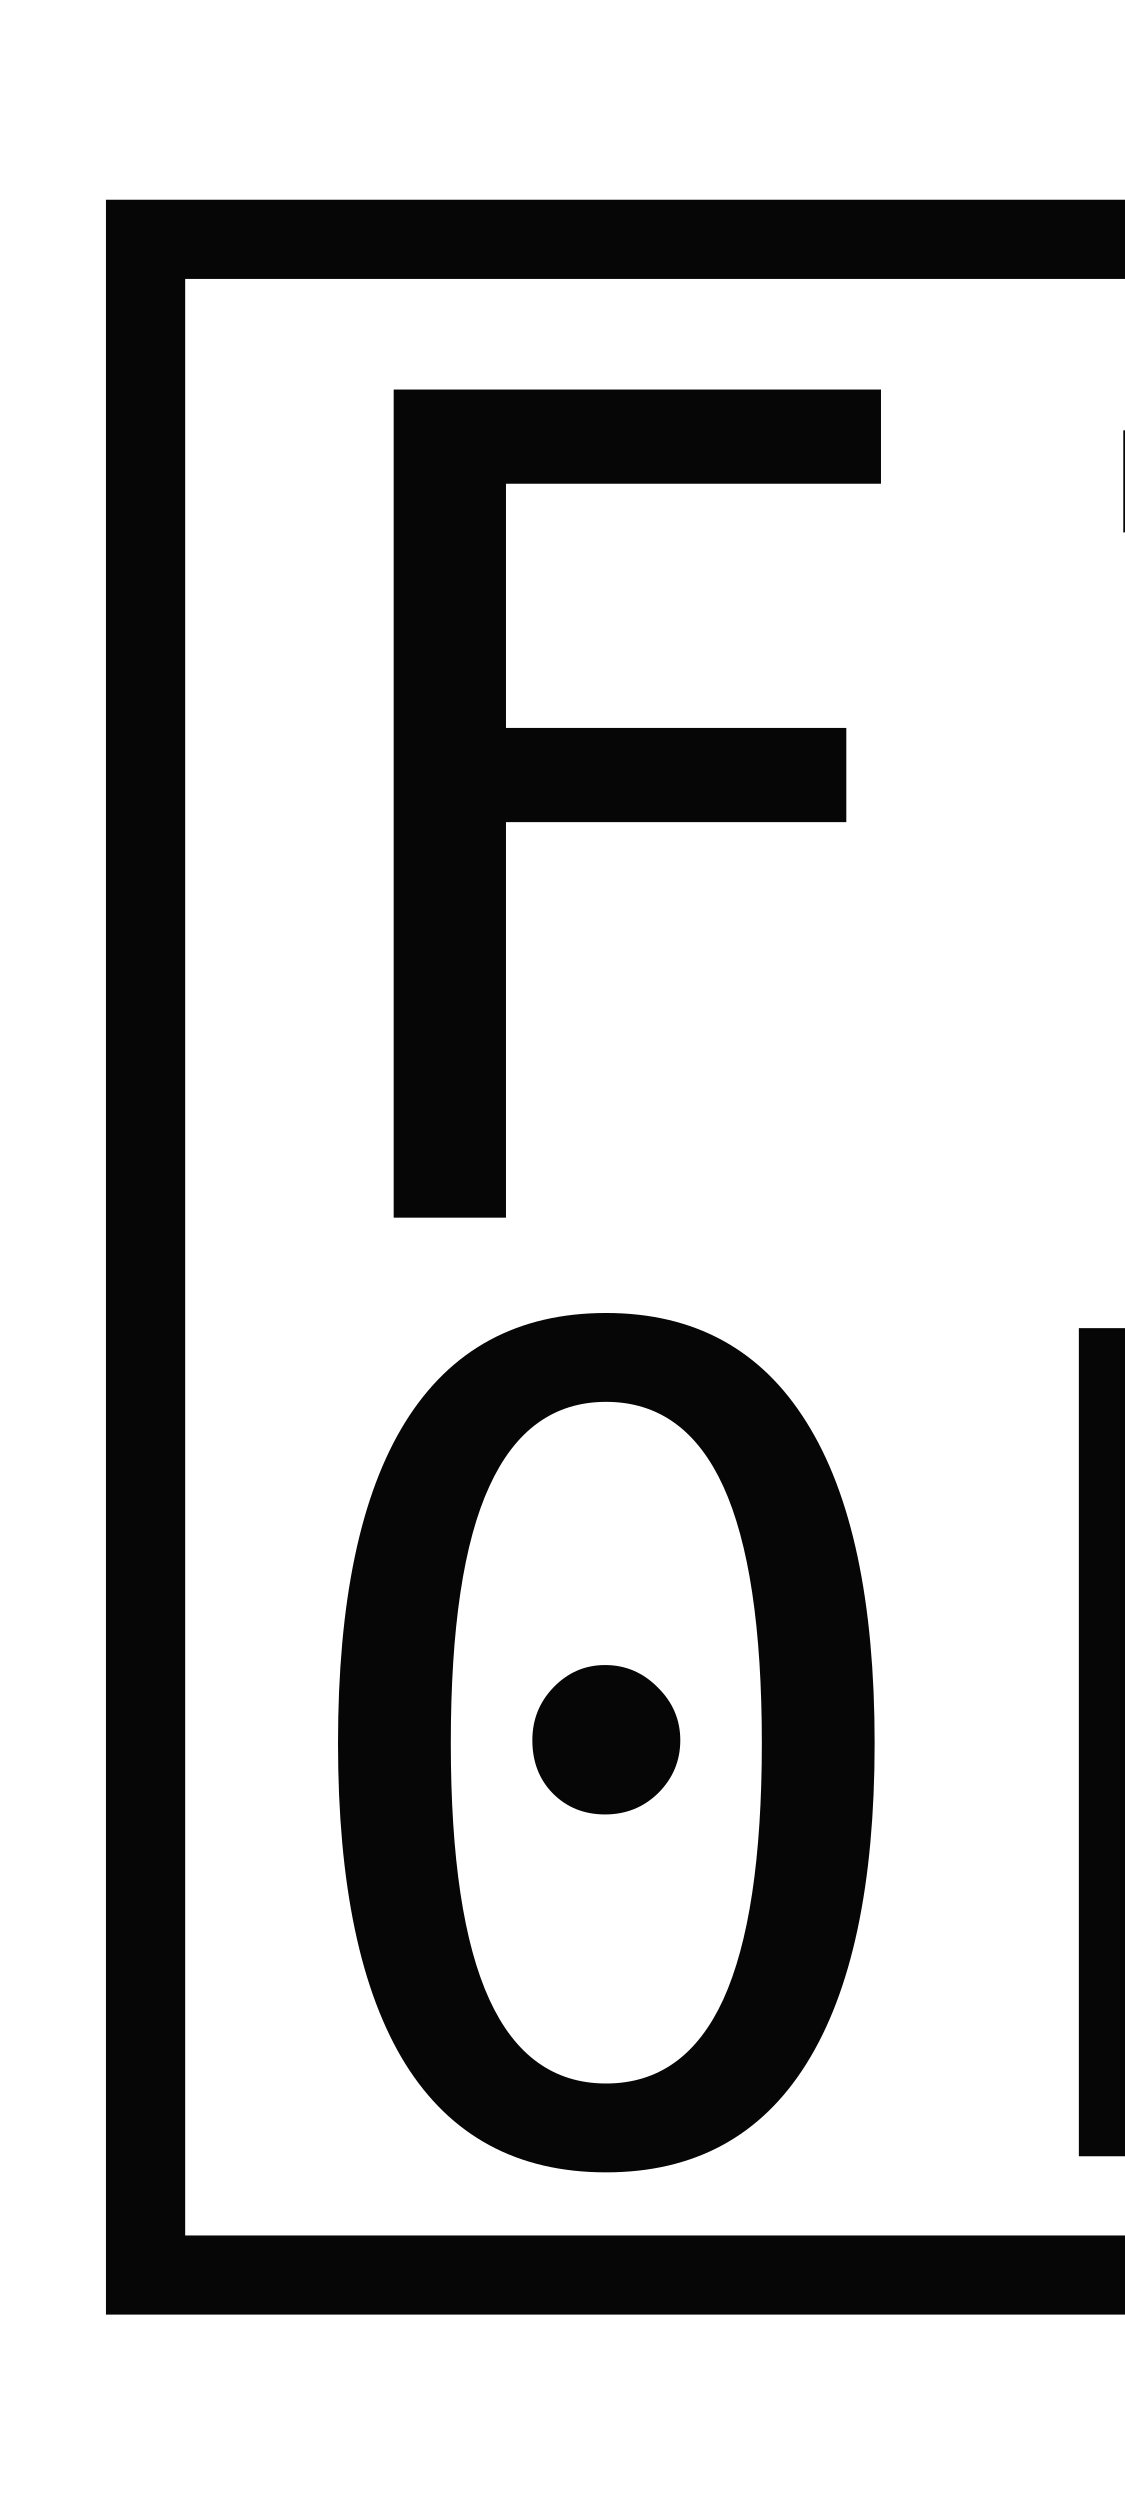
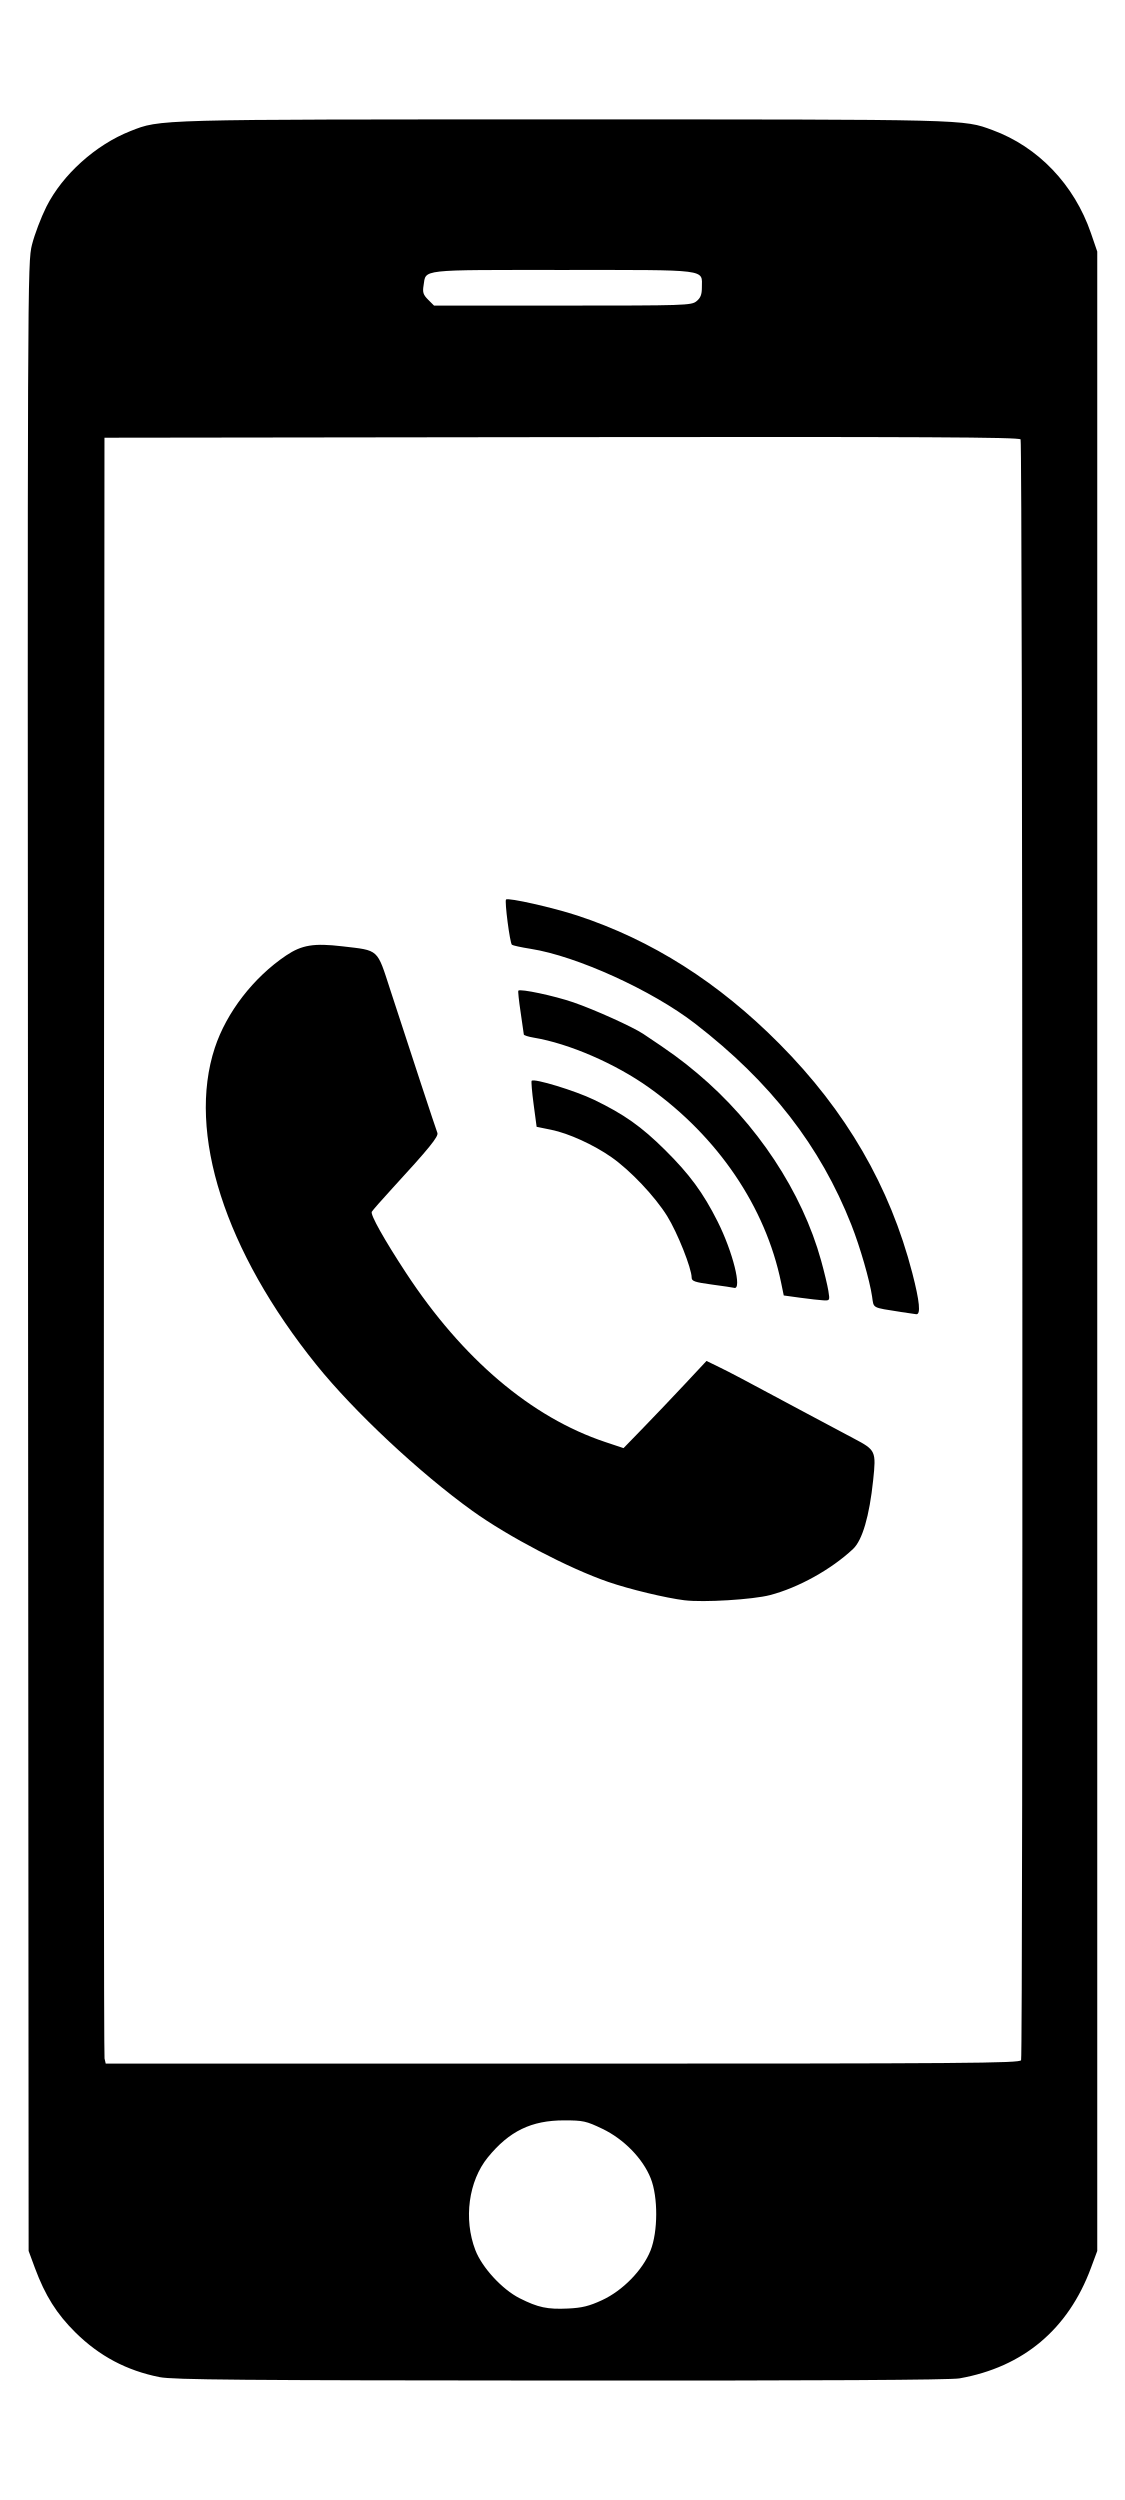
<svg xmlns="http://www.w3.org/2000/svg" width="36" height="80" viewBox="0 0 36 80" version="1.1" id="svg5">
  <defs id="defs9" />
-   <text id="_" data-name="" fill="#070606" font-size="80" font-family="FontAwesome" transform="translate(18 69)">
-     <tspan x="-17.143" y="0" id="tspan2"></tspan>
-   </text>
+   <path style="fill:#000000;stroke-width:0.074" d="M 5.107,76.068 C 4.052,75.858 3.181,75.396 2.416,74.641 1.814,74.046 1.445,73.459 1.116,72.572 L 0.916,72.03 0.897,40.224 C 0.878,8.683 0.879,8.413 1.024,7.829 1.105,7.506 1.312,6.96 1.484,6.616 2,5.588 3.062,4.633 4.173,4.195 5.138,3.815 4.896,3.821 18.054,3.821 c 13.015,0 12.757,-0.006 13.707,0.342 1.458,0.535 2.616,1.747 3.148,3.295 l 0.203,0.592 V 40.04 72.03 l -0.201,0.542 c -0.728,1.965 -2.168,3.175 -4.207,3.536 -0.295,0.052 -4.441,0.075 -12.759,0.07 C 7.726,76.172 5.534,76.153 5.107,76.068 Z M 19.264,73.606 c 0.662,-0.305 1.303,-0.962 1.553,-1.589 0.24,-0.604 0.243,-1.715 0.006,-2.31 -0.252,-0.634 -0.861,-1.257 -1.546,-1.585 -0.52,-0.249 -0.616,-0.27 -1.226,-0.27 -1.048,0 -1.754,0.342 -2.44,1.183 -0.617,0.757 -0.781,1.974 -0.4,2.968 0.214,0.558 0.859,1.259 1.418,1.541 0.589,0.297 0.886,0.36 1.547,0.329 0.447,-0.021 0.677,-0.077 1.088,-0.267 z M 32.675,65.926 c 0.065,-0.168 0.049,-51.761 -0.016,-51.865 -0.045,-0.072 -3.097,-0.087 -14.686,-0.073 l -14.63,0.019 -0.018,25.849 c -0.01,14.217 -9.505e-4,25.924 0.02,26.015 l 0.038,0.165 H 18.007 c 12.938,0 14.63,-0.013 14.668,-0.11 z M 21.911,51.21 c -0.613,-0.076 -1.761,-0.352 -2.452,-0.59 -1.26,-0.435 -3.193,-1.446 -4.339,-2.27 -1.691,-1.215 -3.789,-3.179 -4.99,-4.67 C 7.194,40.038 5.978,36.243 6.875,33.528 7.249,32.395 8.113,31.277 9.155,30.576 9.658,30.238 10.042,30.175 10.954,30.282 c 1.187,0.139 1.102,0.062 1.536,1.397 0.655,2.016 1.46,4.459 1.506,4.573 0.045,0.113 -0.264,0.494 -1.454,1.789 -0.328,0.357 -0.618,0.688 -0.645,0.736 -0.051,0.091 0.395,0.887 1.095,1.955 1.803,2.75 4.01,4.624 6.377,5.413 l 0.584,0.195 0.631,-0.65 c 0.347,-0.358 0.945,-0.985 1.328,-1.395 l 0.696,-0.745 0.404,0.197 c 0.385,0.188 0.646,0.326 2.795,1.478 0.506,0.271 1.189,0.635 1.519,0.809 0.699,0.369 0.713,0.399 0.615,1.332 -0.121,1.153 -0.346,1.922 -0.645,2.203 -0.698,0.654 -1.75,1.238 -2.656,1.474 -0.551,0.144 -2.132,0.24 -2.731,0.166 z m 6.913,-9.228 c -0.936,-0.147 -0.861,-0.107 -0.917,-0.491 -0.076,-0.52 -0.385,-1.591 -0.663,-2.296 -0.995,-2.524 -2.588,-4.576 -5.002,-6.441 -1.375,-1.063 -3.788,-2.16 -5.258,-2.391 -0.303,-0.048 -0.575,-0.107 -0.603,-0.131 -0.065,-0.057 -0.239,-1.397 -0.188,-1.448 0.066,-0.066 1.506,0.258 2.283,0.514 2.384,0.785 4.511,2.135 6.465,4.103 2.137,2.153 3.536,4.566 4.253,7.337 0.235,0.91 0.276,1.331 0.126,1.317 -0.051,-0.005 -0.274,-0.037 -0.496,-0.072 z m -3.214,-0.454 -0.53,-0.073 -0.085,-0.413 c -0.496,-2.415 -2.017,-4.662 -4.224,-6.237 -1.079,-0.77 -2.564,-1.413 -3.695,-1.601 -0.172,-0.029 -0.313,-0.074 -0.314,-0.101 -7.32e-4,-0.027 -0.047,-0.347 -0.102,-0.711 -0.055,-0.364 -0.088,-0.675 -0.073,-0.691 0.062,-0.067 1.143,0.162 1.758,0.373 0.676,0.232 1.894,0.782 2.237,1.009 0.897,0.597 1.224,0.835 1.735,1.265 1.897,1.593 3.351,3.794 3.959,5.992 0.1,0.361 0.204,0.797 0.232,0.969 0.049,0.308 0.047,0.312 -0.159,0.302 -0.115,-0.006 -0.447,-0.043 -0.739,-0.083 z m -2.117,-0.317 c -0.04,-0.011 -0.363,-0.059 -0.717,-0.106 -0.541,-0.073 -0.643,-0.108 -0.643,-0.22 0,-0.298 -0.455,-1.441 -0.784,-1.971 -0.393,-0.632 -1.181,-1.464 -1.787,-1.887 -0.569,-0.397 -1.368,-0.761 -1.919,-0.873 l -0.471,-0.096 -0.096,-0.72 c -0.053,-0.396 -0.081,-0.736 -0.063,-0.754 0.082,-0.082 1.393,0.318 1.994,0.608 0.961,0.463 1.519,0.858 2.277,1.61 0.784,0.778 1.217,1.367 1.678,2.284 0.488,0.97 0.794,2.198 0.53,2.126 z M 22.288,9.639 c 0.13,-0.105 0.172,-0.213 0.172,-0.44 0,-0.595 0.278,-0.56 -4.446,-0.56 -4.651,0 -4.375,-0.031 -4.46,0.496 -0.036,0.22 -0.011,0.298 0.146,0.455 l 0.189,0.189 h 4.113 c 3.927,0 4.121,-0.006 4.285,-0.139 z" id="path109" />
</svg>
